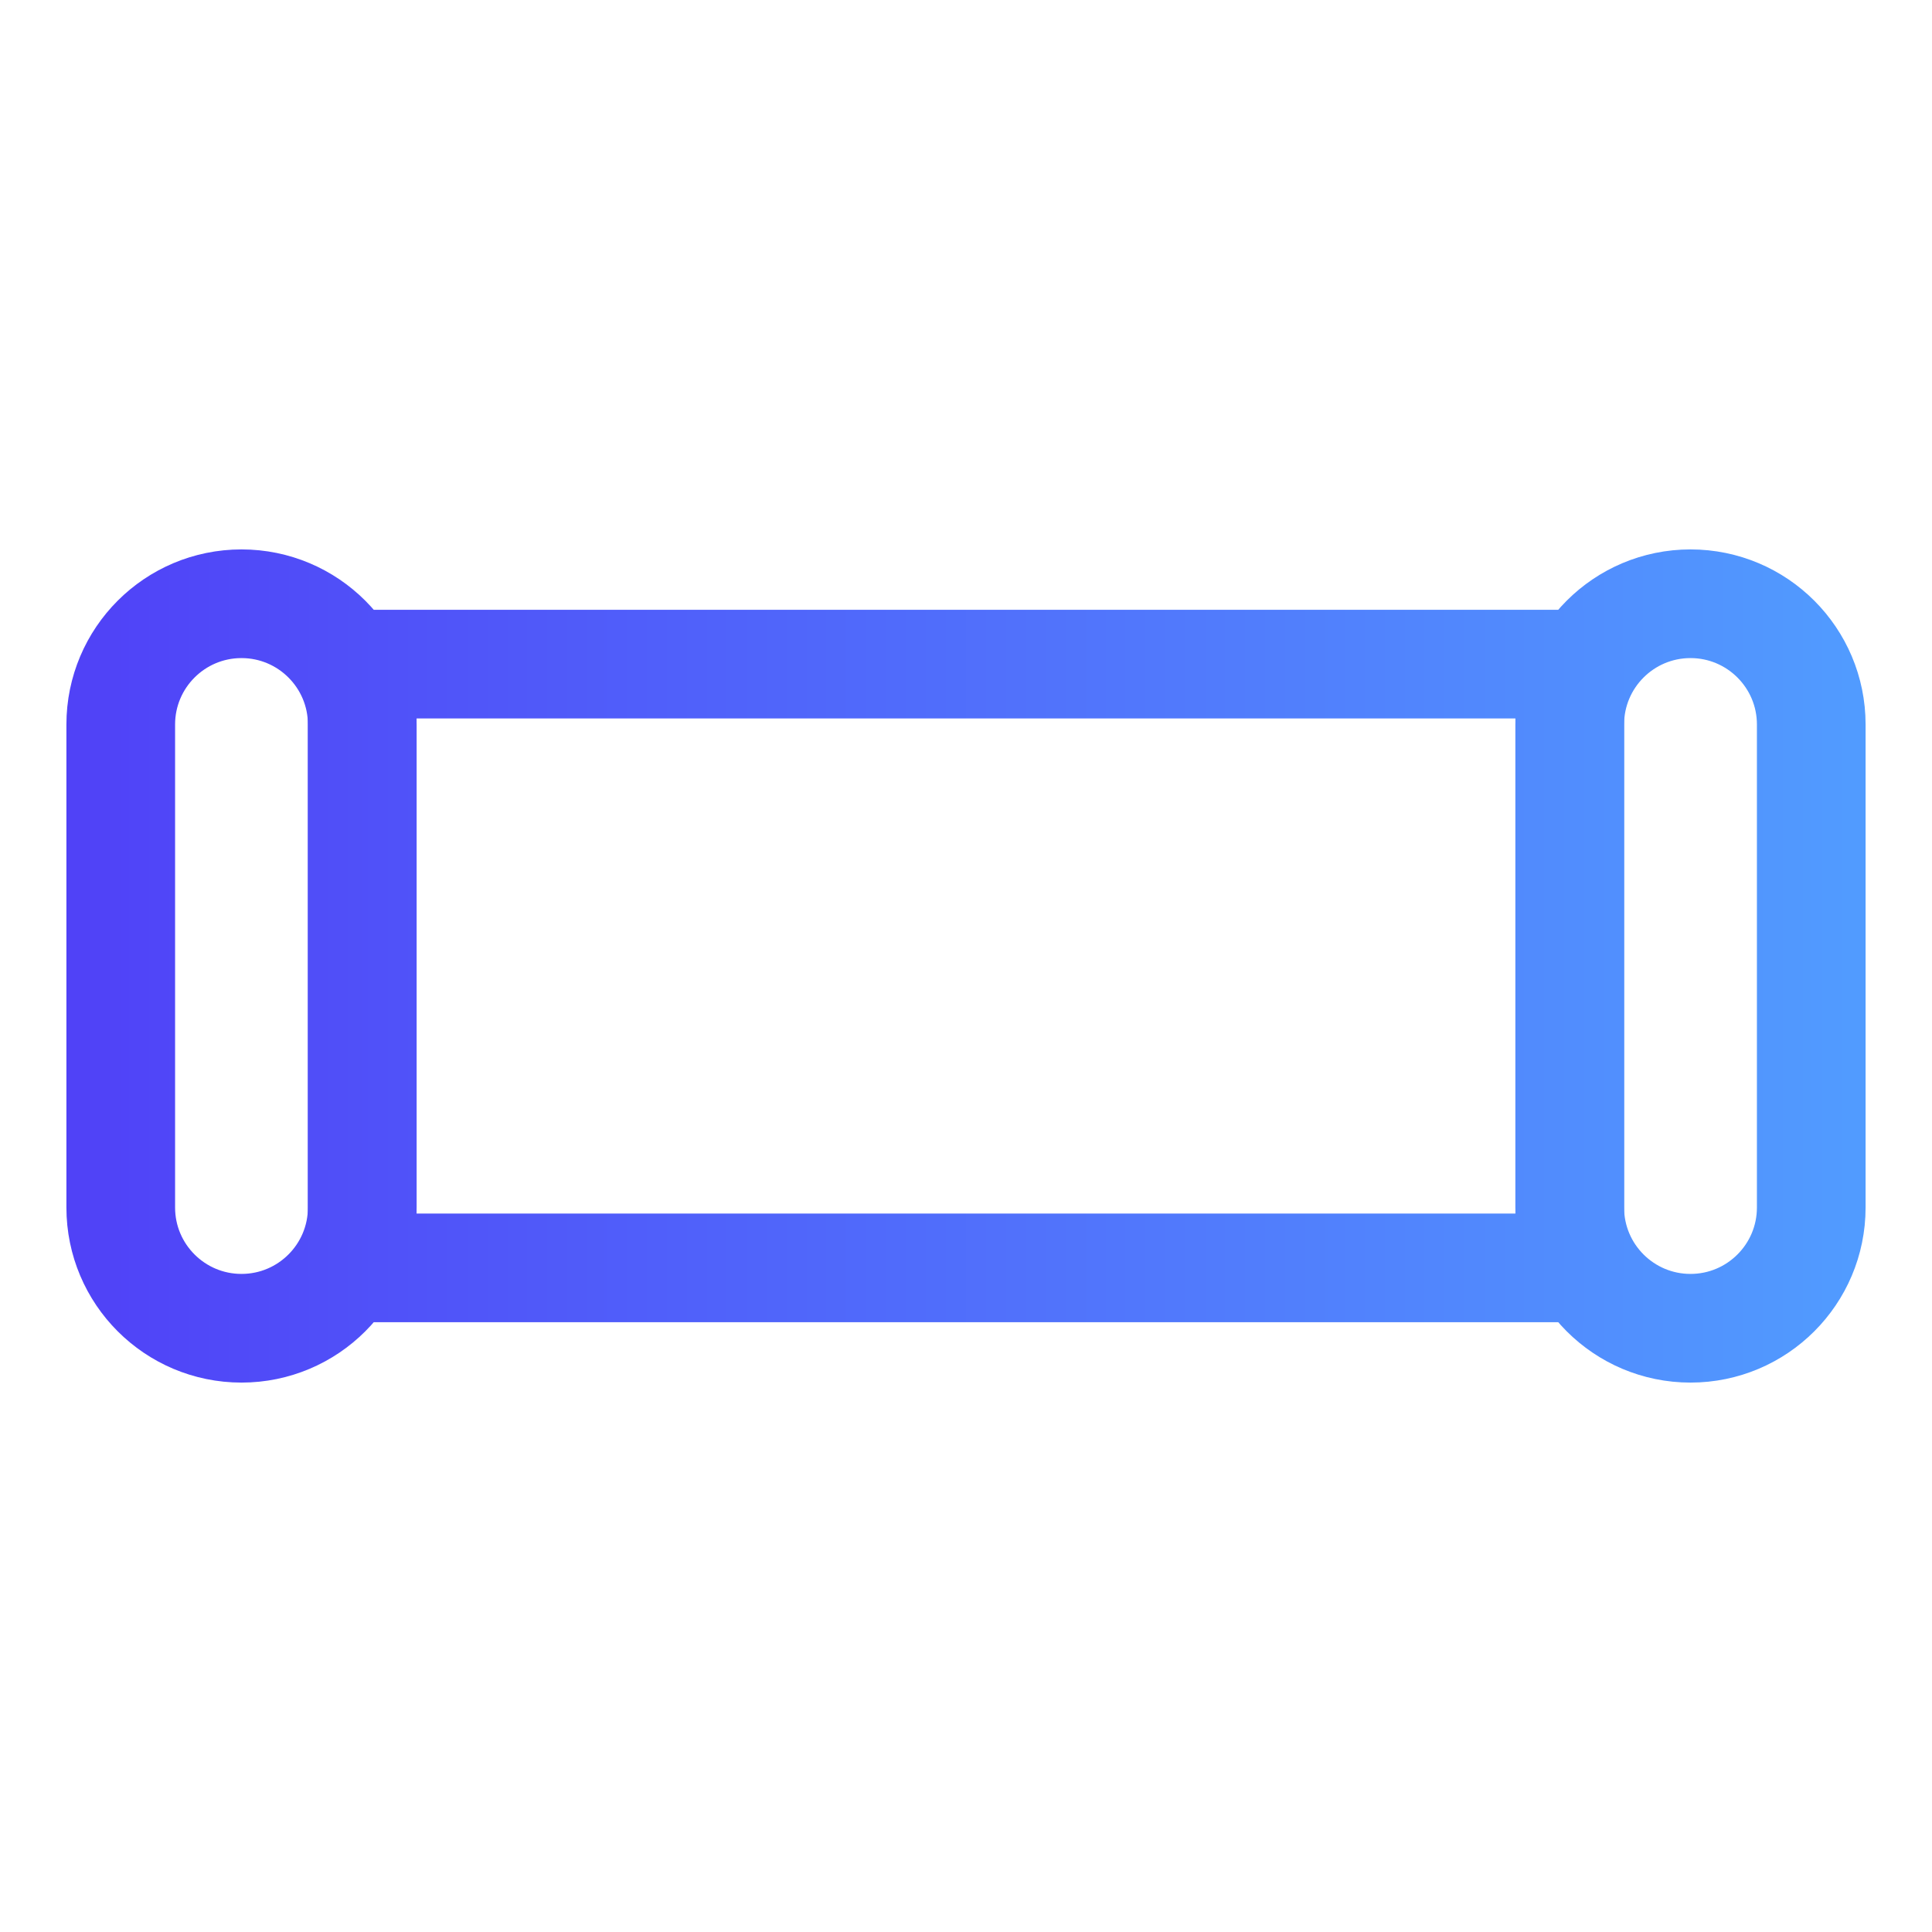
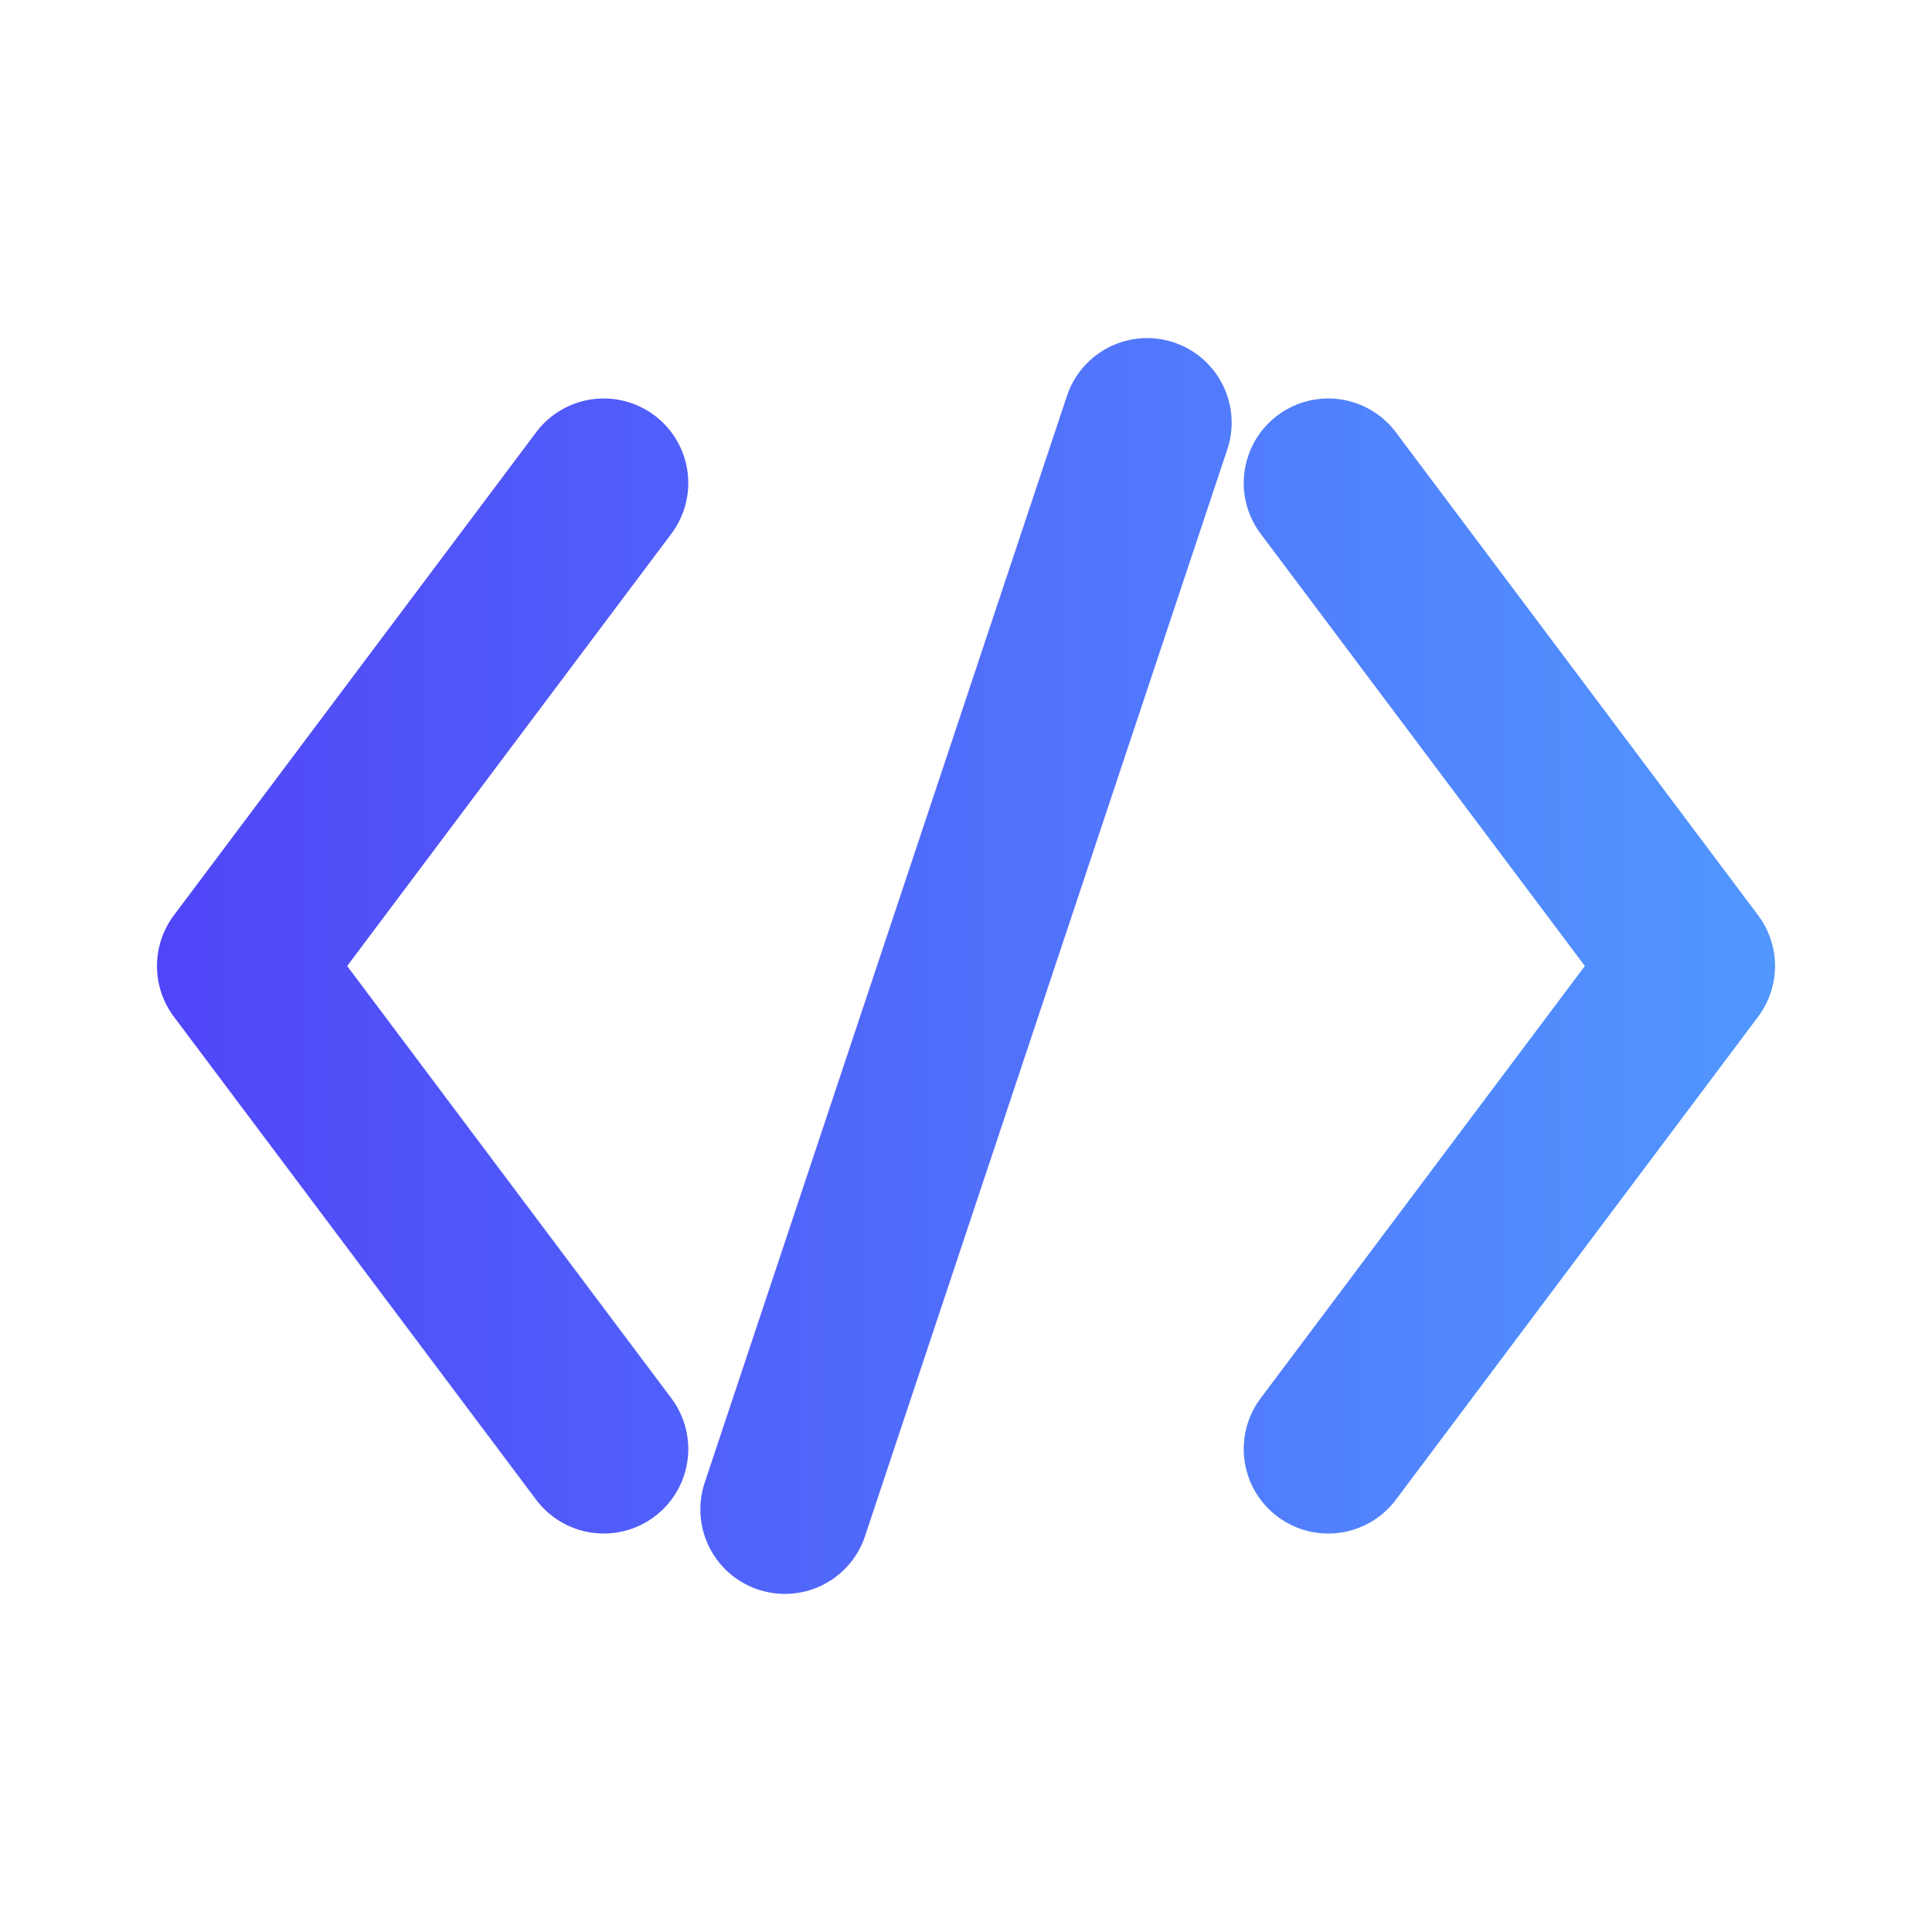
<svg xmlns="http://www.w3.org/2000/svg" viewBox="0 0 16 16">
  <defs>
    <linearGradient id="apis-gradient" x1="0" y1="8" x2="16" y2="8" gradientUnits="userSpaceOnUse">
      <stop offset="0" stop-color="#503ef7" />
      <stop offset="1" stop-color="#519fff" />
    </linearGradient>
  </defs>
-   <rect x="1" y="5" width="2" height="6" rx="1" ry="1" fill="none" stroke="url(#apis-gradient)" stroke-width="0.9" stroke-linejoin="round" />
-   <rect x="13" y="5" width="2" height="6" rx="1" ry="1" fill="none" stroke="url(#apis-gradient)" stroke-width="0.9" stroke-linejoin="round" />
-   <rect x="3" y="5.5" width="10" height="5" fill="none" stroke="url(#apis-gradient)" stroke-width="0.9" stroke-linejoin="round" />
+   <g fill="none" stroke="url(#apis-gradient)" stroke-width="1.4" stroke-linecap="round" stroke-linejoin="round">
+     <path d="M5 4 L2 8 L5 12" />
+     <path d="M11 4 L14 8 L11 12" />
+     <line x1="9.5" y1="3.5" x2="6.5" y2="12.5" />
+   </g>
</svg>
